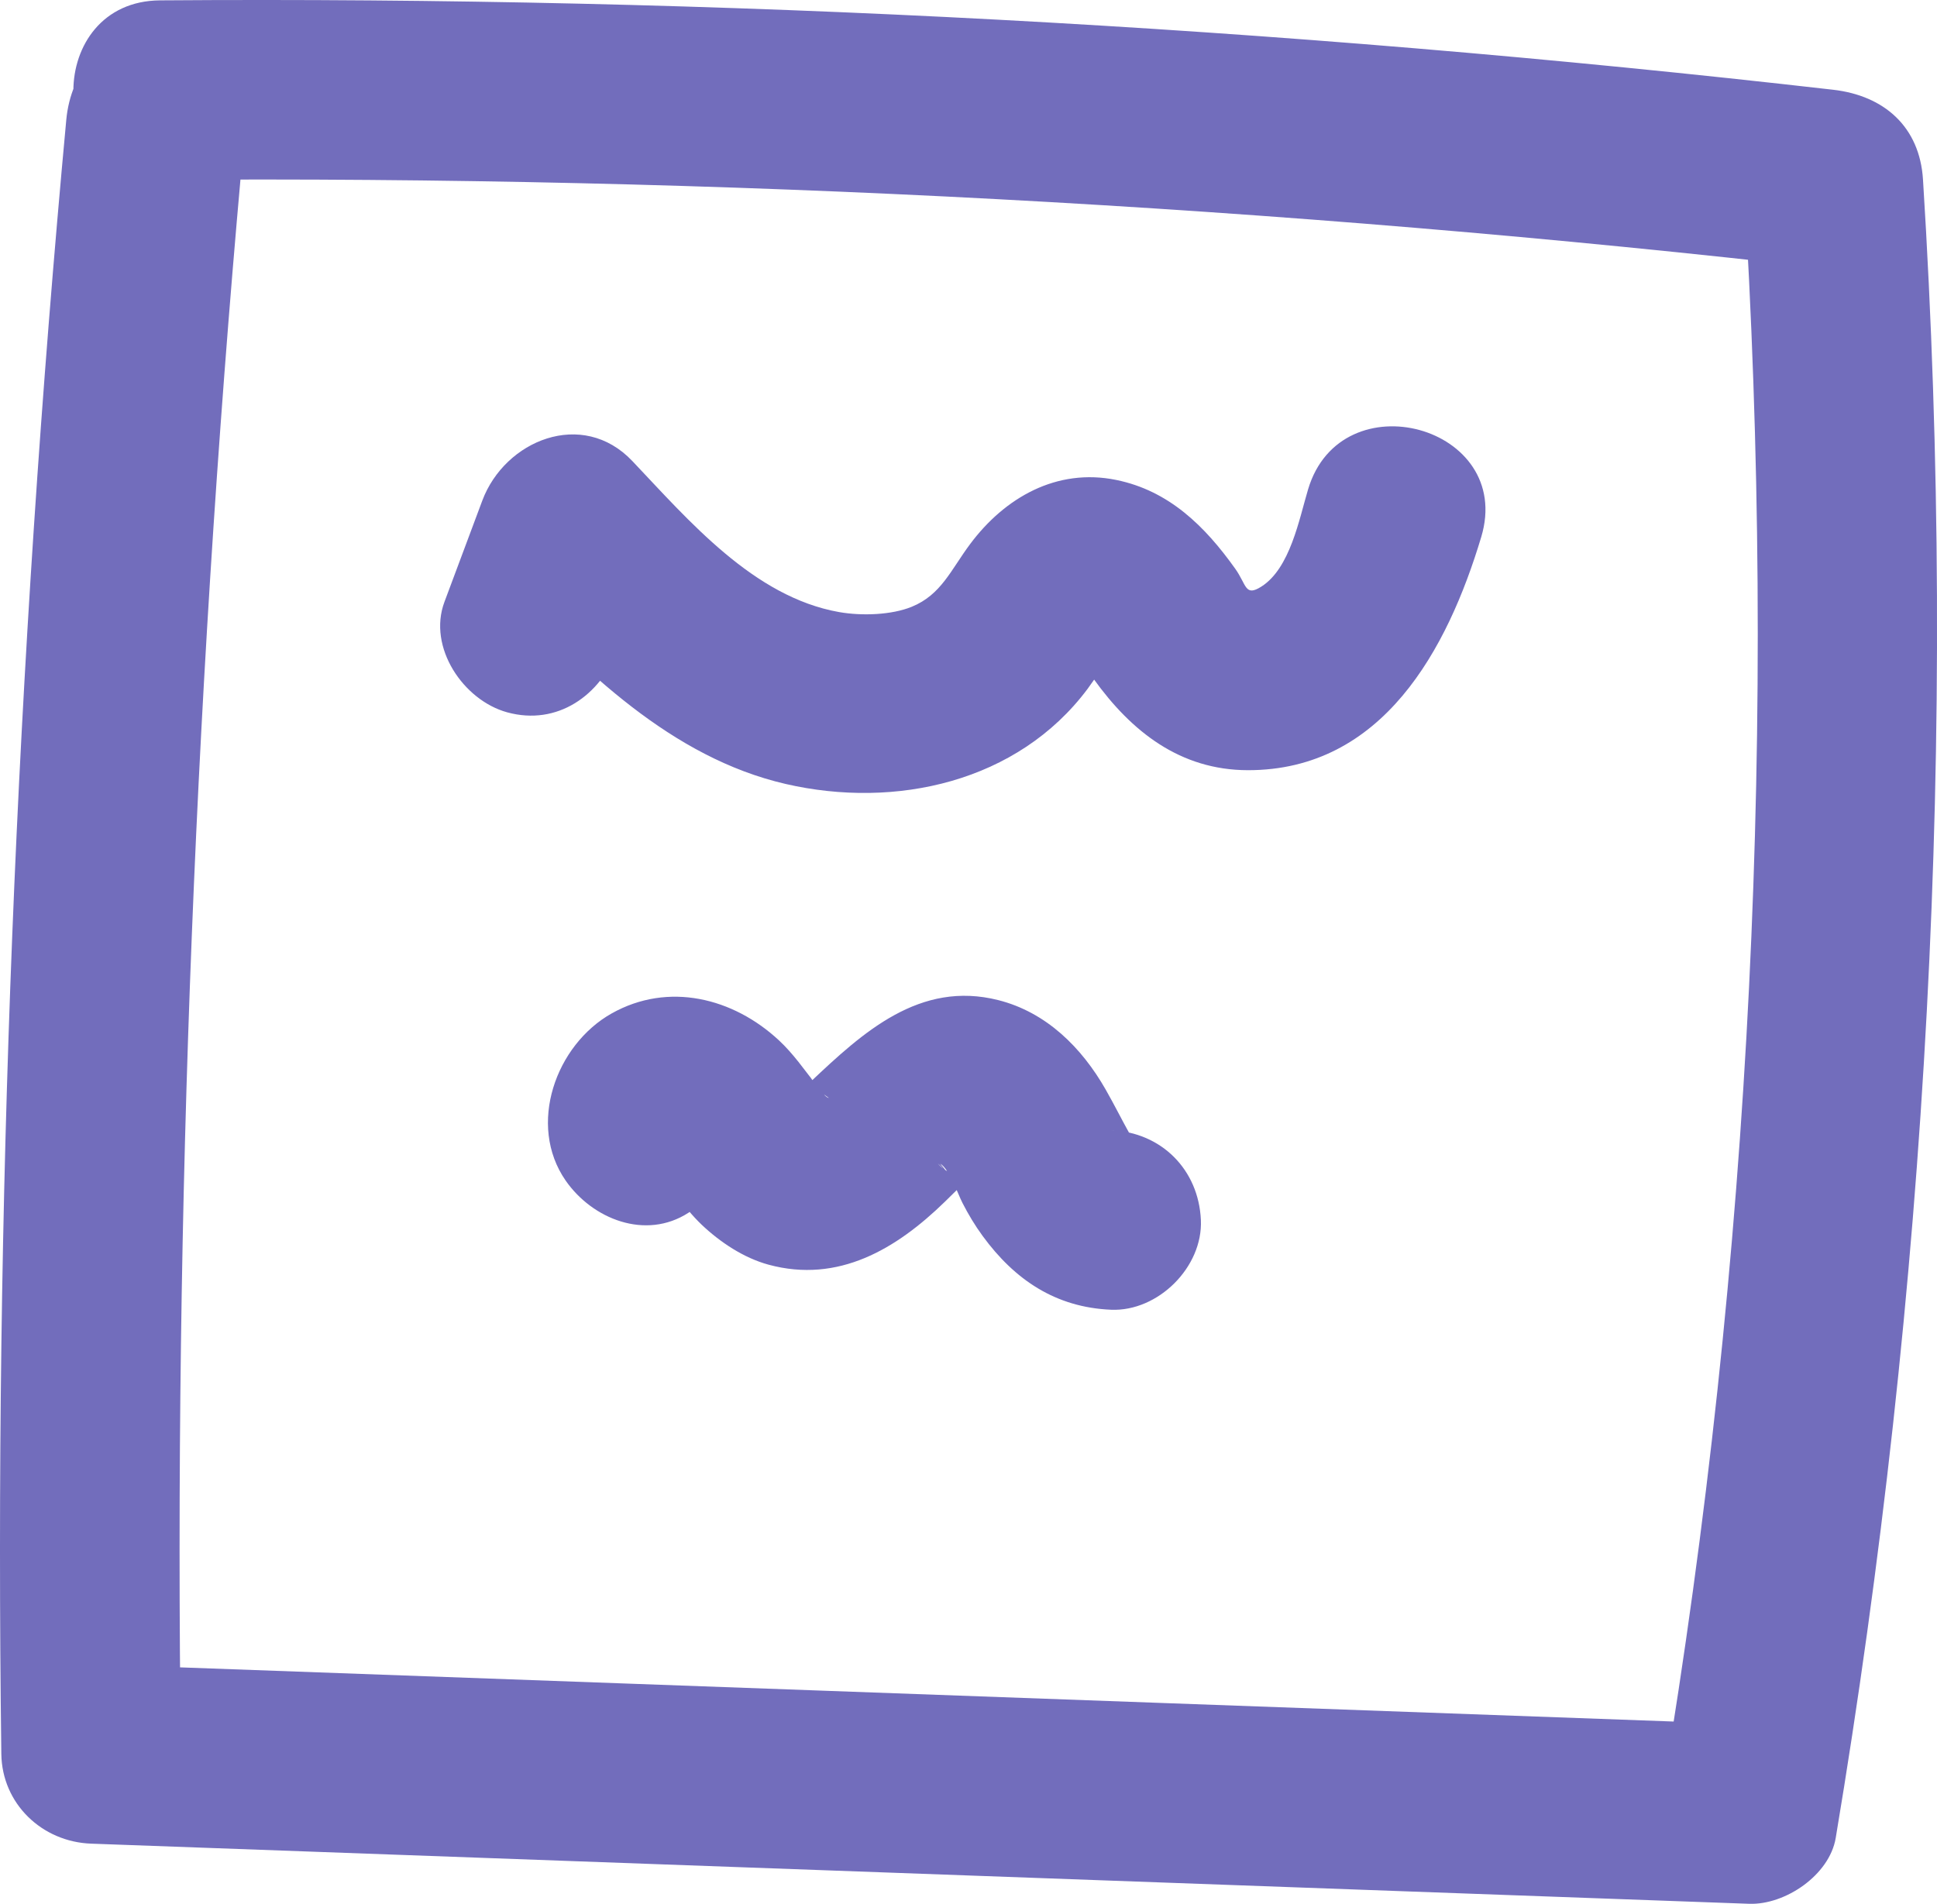
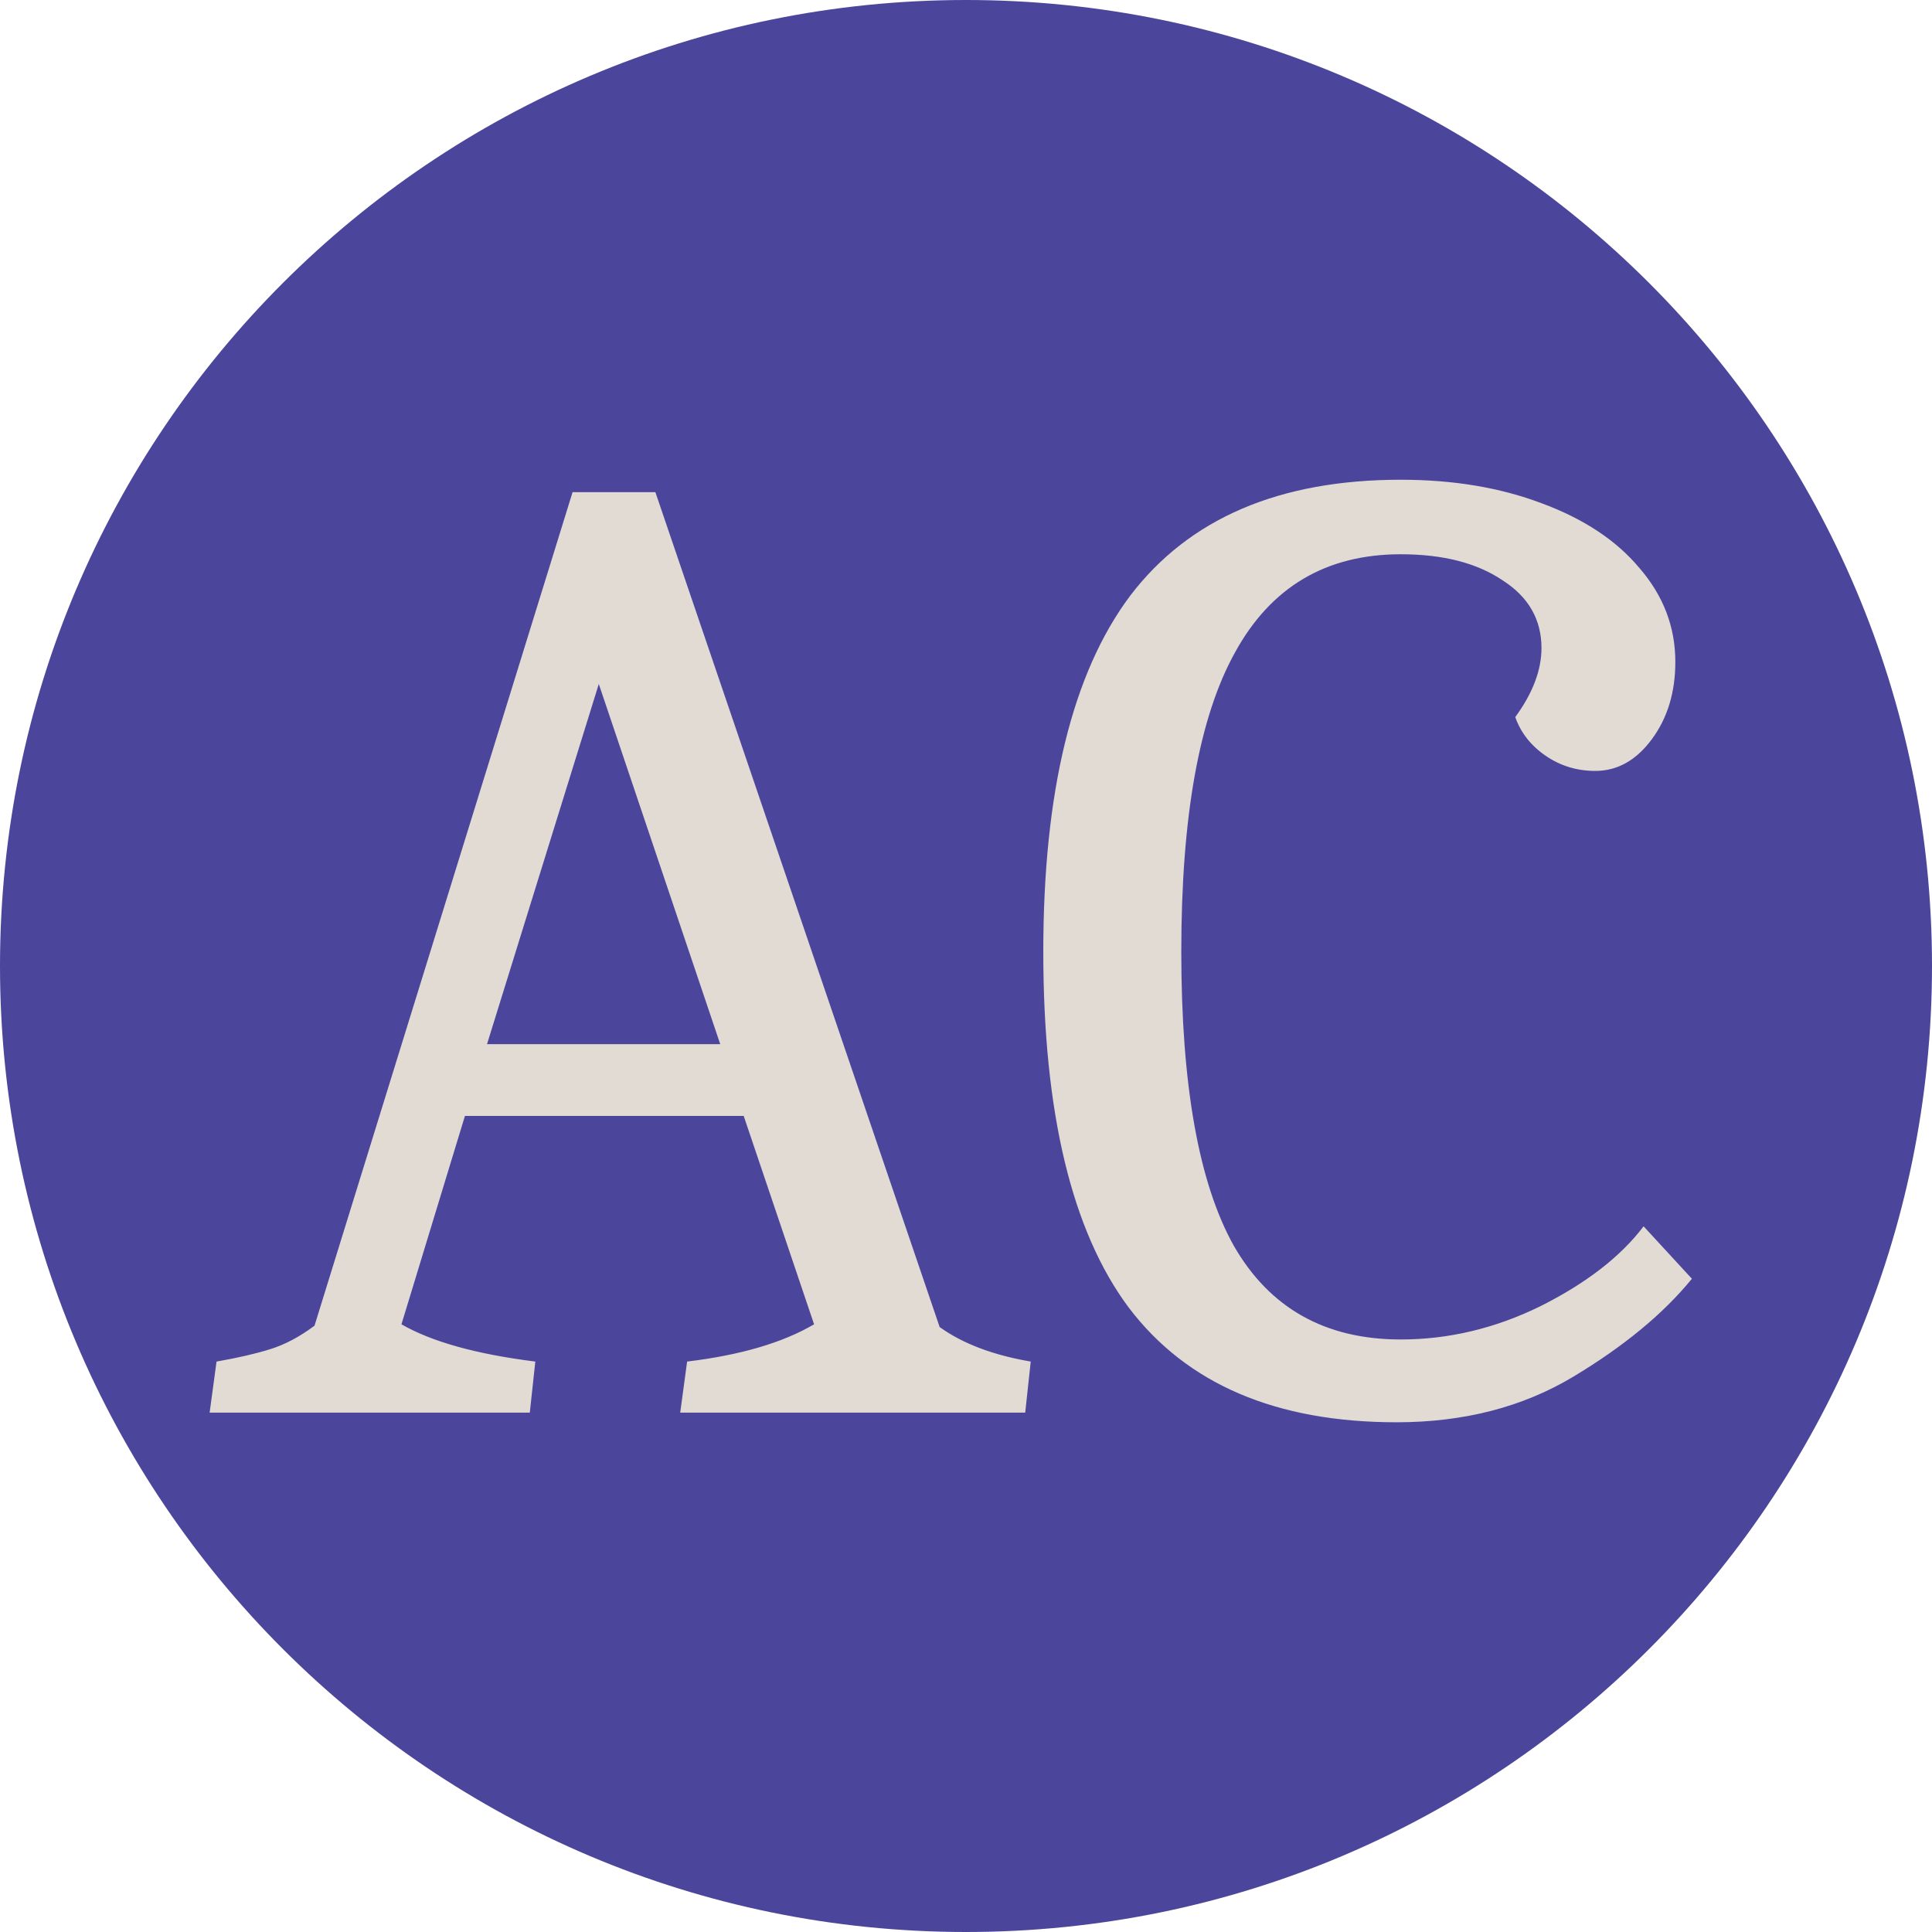
- <svg xmlns="http://www.w3.org/2000/svg" width="53.938" height="53.027" viewBox="0 0 53.938 53.027" creator="Katerina Limpitsouni">
-   <path d="M1.846,3.334C.442,18.463-.162,33.658,.037,48.851c.018,1.388,1.132,2.45,2.5,2.5,15.39,.558,30.78,1.116,46.17,1.675,.998,.036,2.237-.795,2.411-1.835,2.55-15.258,3.402-30.75,2.43-46.191-.092-1.468-1.08-2.337-2.5-2.5C35.583,.729,20.023-.103,4.458,.01c-3.216,.023-3.223,5.023,0,5,15.565-.113,31.125,.719,46.59,2.489l-2.5-2.5c.943,14.98,.224,30.055-2.251,44.862l2.411-1.835c-15.39-.558-30.78-1.116-46.17-1.675l2.5,2.5c-.2-15.193,.404-30.388,1.809-45.517,.125-1.346-1.238-2.5-2.5-2.5C2.89,.834,1.972,1.984,1.846,3.334h0Z" fill="#726dbc" origin="undraw" />
-   <path d="M17.194,18.093l1.054-2.821-4.178,1.103c2.168,2.285,4.624,4.725,7.805,5.46,3.062,.707,6.467-.048,8.41-2.648,.146-.195,.842-1.218,.848-1.212l-1.066,.265c-.335-.222-.338-.19-.01,.096,.1,.181,.277,.407,.398,.576,1.05,1.463,2.407,2.537,4.293,2.54,3.754,.005,5.561-3.368,6.499-6.496,.926-3.089-3.899-4.409-4.821-1.329-.25,.834-.5,2.203-1.303,2.712-.46,.291-.406-.05-.729-.502-.843-1.181-1.84-2.168-3.31-2.469-1.66-.34-3.107,.493-4.073,1.79-.534,.717-.802,1.408-1.624,1.743-.554,.226-1.378,.26-2.021,.147-2.381-.421-4.183-2.547-5.758-4.207-1.392-1.467-3.551-.576-4.178,1.103l-1.054,2.821c-.473,1.265,.527,2.74,1.746,3.075,1.401,.385,2.601-.477,3.075-1.746h0Z" fill="#726dbc" />
-   <path d="M20.068,30.36c.455,.656,.163,1.796-.509,2.184-.419,.242-.949,.239-1.375,.02,.452,.232-.223-.313,.118,.09,.095,.097,.185,.198,.272,.303-.16-.213-.189-.252-.086-.116,.235,.093,.478,.634,.678,.87,.119,.142,.244,.278,.378,.406,.513,.485,1.169,.921,1.857,1.108,1.946,.528,3.561-.439,4.907-1.75,.216-.211,.428-.426,.652-.629,.05-.046,.101-.091,.153-.136,.2-.166,.134-.118-.196,.143-.009-.015,.305-.195,.319-.206,.331-.281-.543,.171-.153,.064,.256-.058,.151-.048-.314,.031,.261,.004,.162-.017-.295-.062l.166,.042c-.21-.049-.385-.154-.526-.317,.066,.054,.127,.113,.184,.176,.123,.134,.085,.078-.115-.169,.259,.162,.482,.827,.617,1.091,.165,.323,.348,.628,.563,.922,.89,1.218,2.029,1.99,3.577,2.055,1.308,.055,2.559-1.189,2.5-2.5-.063-1.402-1.098-2.441-2.5-2.5,.225,.005,.431,.07,.618,.195-.227-.137-.197-.101,.091,.107-.087-.078-.169-.161-.246-.249,.202,.274,.224,.298,.067,.072-.233-.417-.446-.846-.683-1.261-.666-1.167-1.65-2.148-2.985-2.487-2.189-.556-3.776,.899-5.232,2.275-.125,.119-.3,.23-.407,.364,.335-.251,.4-.303,.193-.155-.069,.047-.141,.092-.214,.133-.313,.262,.565-.174,.153-.063-.256,.059-.151,.049,.313-.029-.261-.003-.163,.019,.295,.064-.267-.076-.234-.054,.1,.065-.227-.148-.201-.125,.076,.069-.101,.002-.445-.464-.496-.55,.207,.267,.221,.285,.044,.055l-.391-.506c-.169-.212-.345-.416-.544-.601-1.276-1.188-3.082-1.636-4.656-.753-1.564,.877-2.359,3.108-1.285,4.657,.744,1.072,2.225,1.668,3.42,.897,1.066-.687,1.694-2.271,.897-3.42h0Z" fill="#726dbc" />
+ <svg xmlns="http://www.w3.org/2000/svg" width="770" height="770" viewBox="0 0 770 770" fill="none">
+   <circle cx="385" cy="385" r="385" fill="#4B469B" />
+   <path d="M86.3 542.65C94.733 541.183 101.883 539.533 107.75 537.7C113.617 535.867 119.483 532.75 125.35 528.35L228.2 196.15H261.2L374.5 528.9C383.667 535.5 395.767 540.083 410.8 542.65L408.6 563H271.1L273.85 542.65C295.117 540.083 311.983 535.133 324.45 527.8L296.4 444.75H185.3L160 527.8C172.1 534.767 189.883 539.717 213.35 542.65L211.15 563H83.55L86.3 542.65ZM287.05 416.15L238.65 272.6L194.1 416.15H287.05ZM556.606 566.85C508.573 566.85 473.006 551.633 449.906 521.2C427.173 490.767 415.806 443.467 415.806 379.3C415.806 315.5 427.356 268.2 450.456 237.4C473.923 206.6 509.856 191.2 558.256 191.2C579.156 191.2 597.856 194.317 614.356 200.55C631.223 206.783 644.239 215.4 653.406 226.4C662.939 237.4 667.706 249.867 667.706 263.8C667.706 275.9 664.589 286.167 658.356 294.6C652.123 303.033 644.606 307.25 635.806 307.25C628.473 307.25 621.873 305.233 616.006 301.2C610.139 297.167 606.106 292.033 603.906 285.8C610.873 276.267 614.356 267.1 614.356 258.3C614.356 246.933 609.223 237.95 598.956 231.35C588.689 224.383 575.123 220.9 558.256 220.9C528.556 220.9 506.556 233.917 492.256 259.95C477.956 285.617 470.806 325.4 470.806 379.3C470.806 432.467 477.773 471.517 491.706 496.45C506.006 521.383 528.189 533.85 558.256 533.85C577.323 533.85 595.839 529.45 613.806 520.65C632.139 511.483 645.889 500.85 655.056 488.75L674.306 509.65C662.939 523.583 647.173 536.6 627.006 548.7C606.839 560.8 583.373 566.85 556.606 566.85Z" fill="#E1DBD4" />
</svg>
